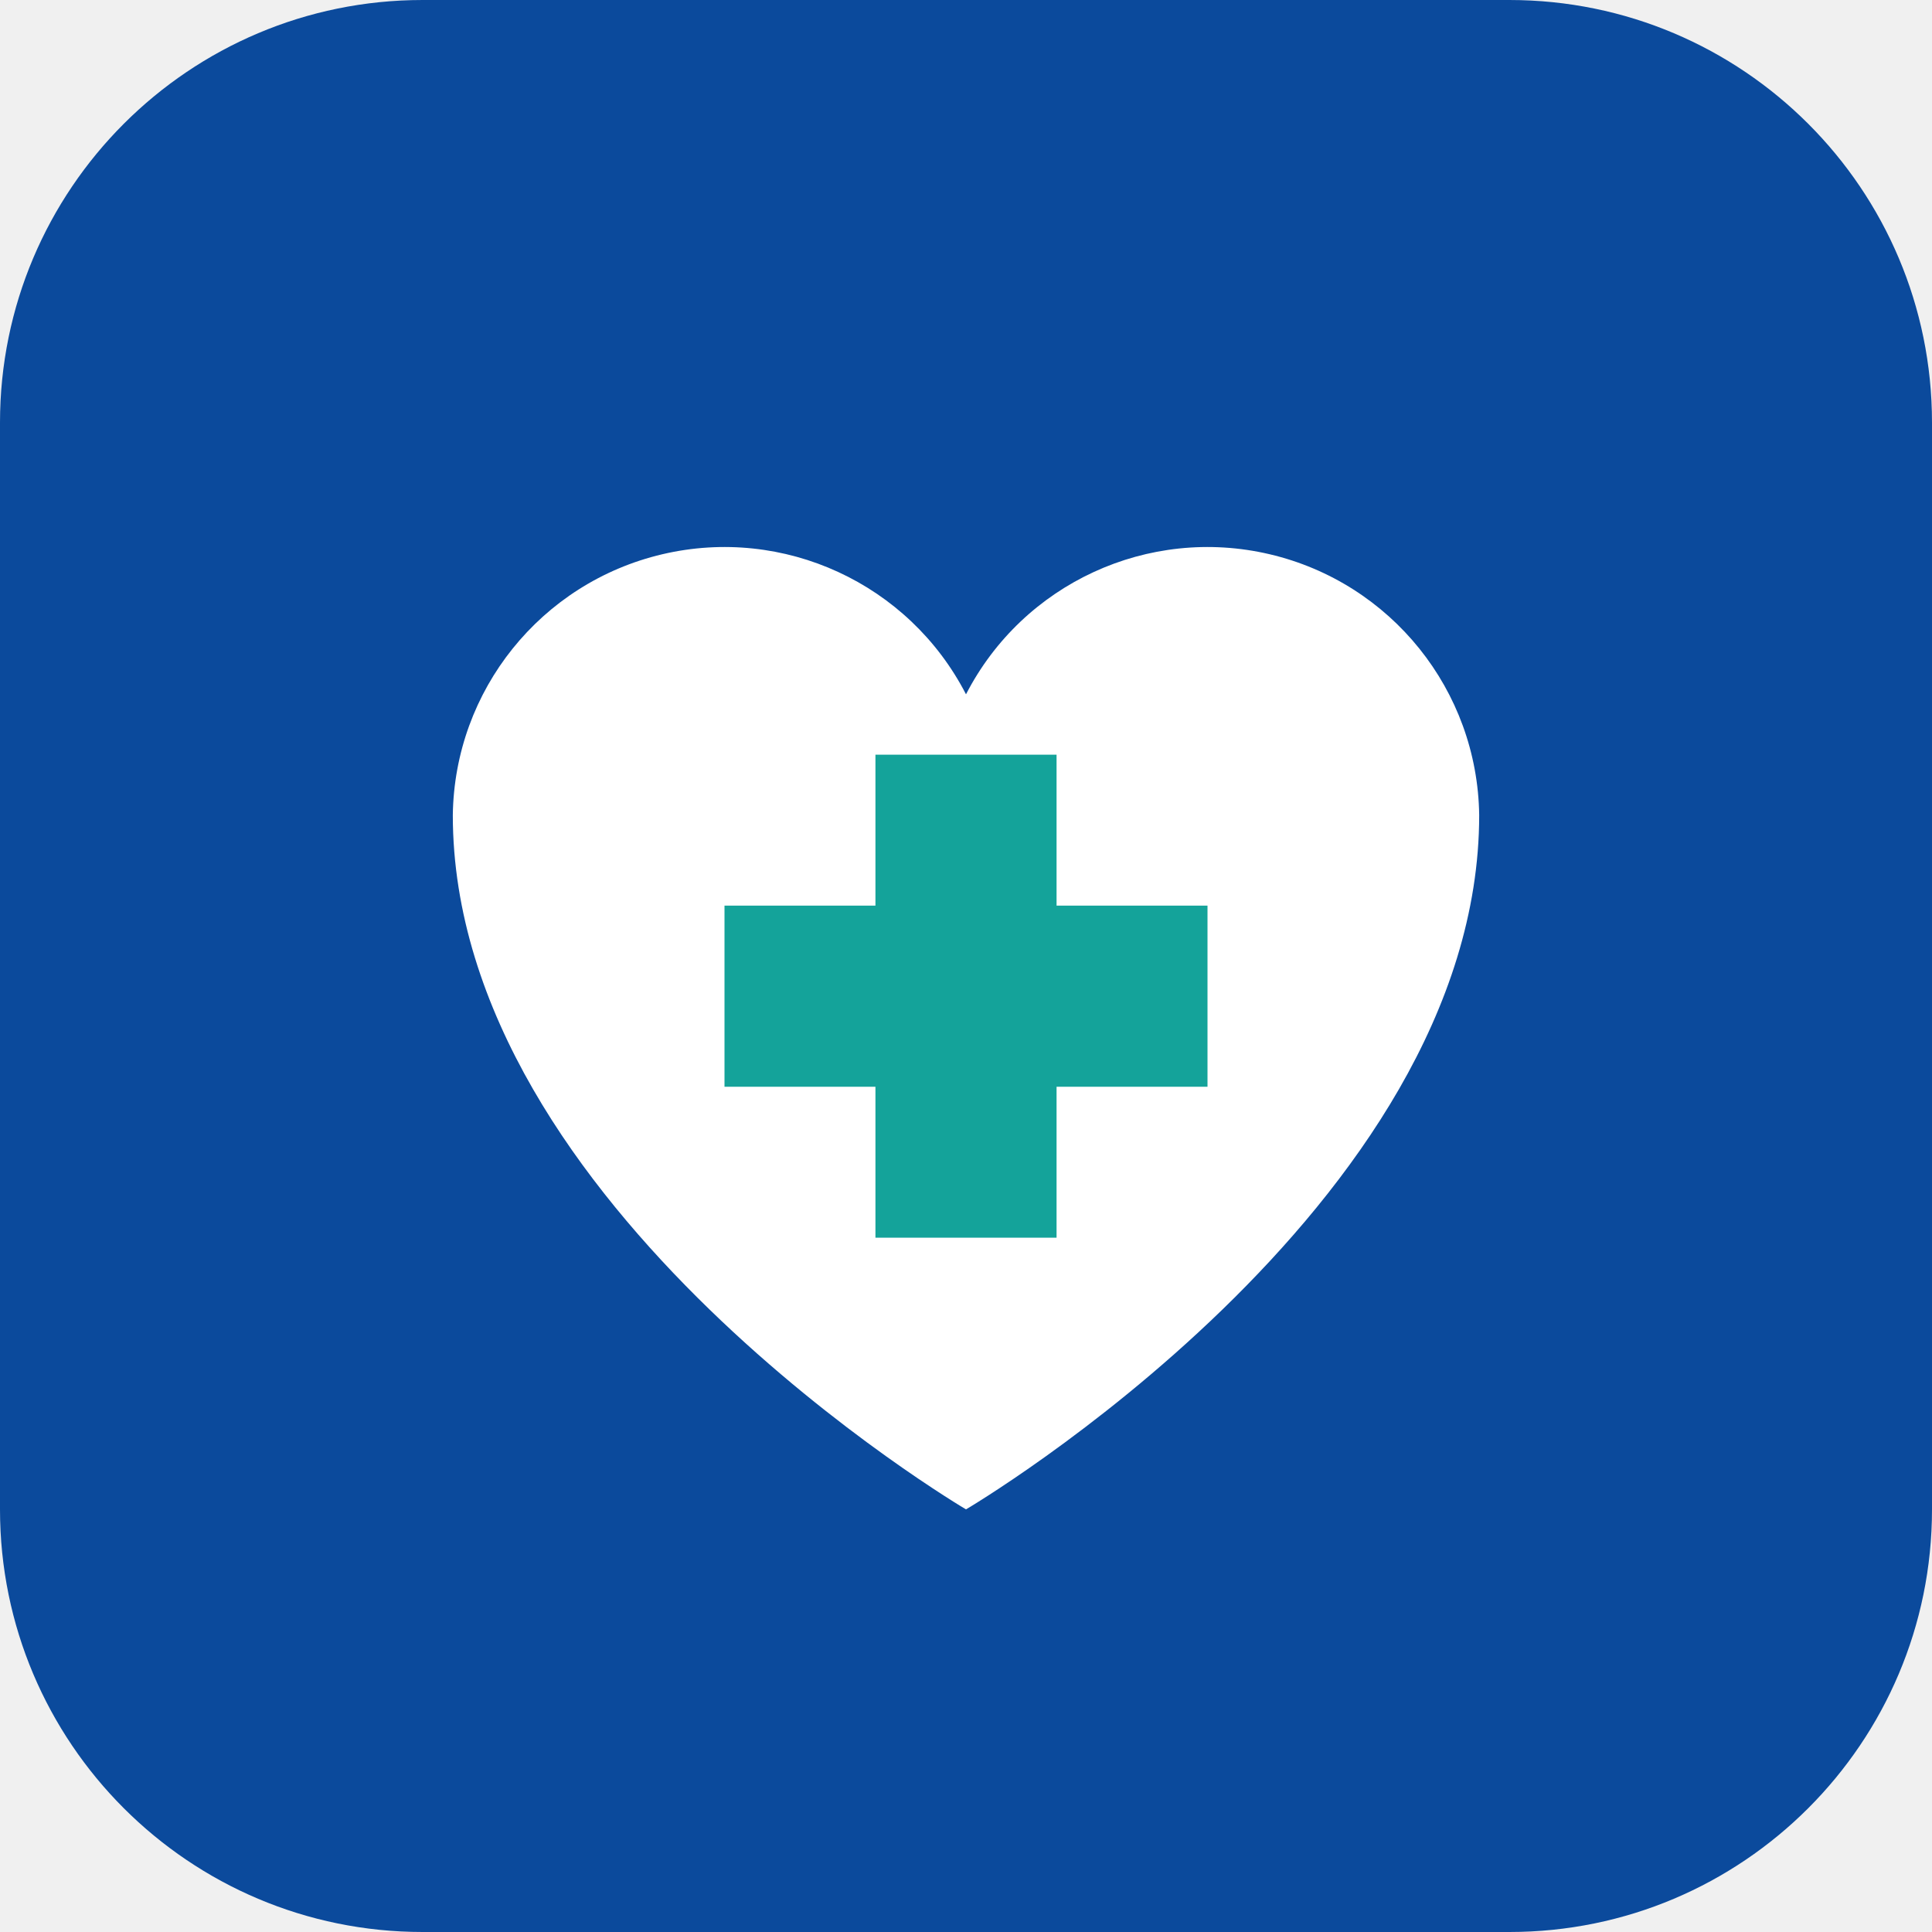
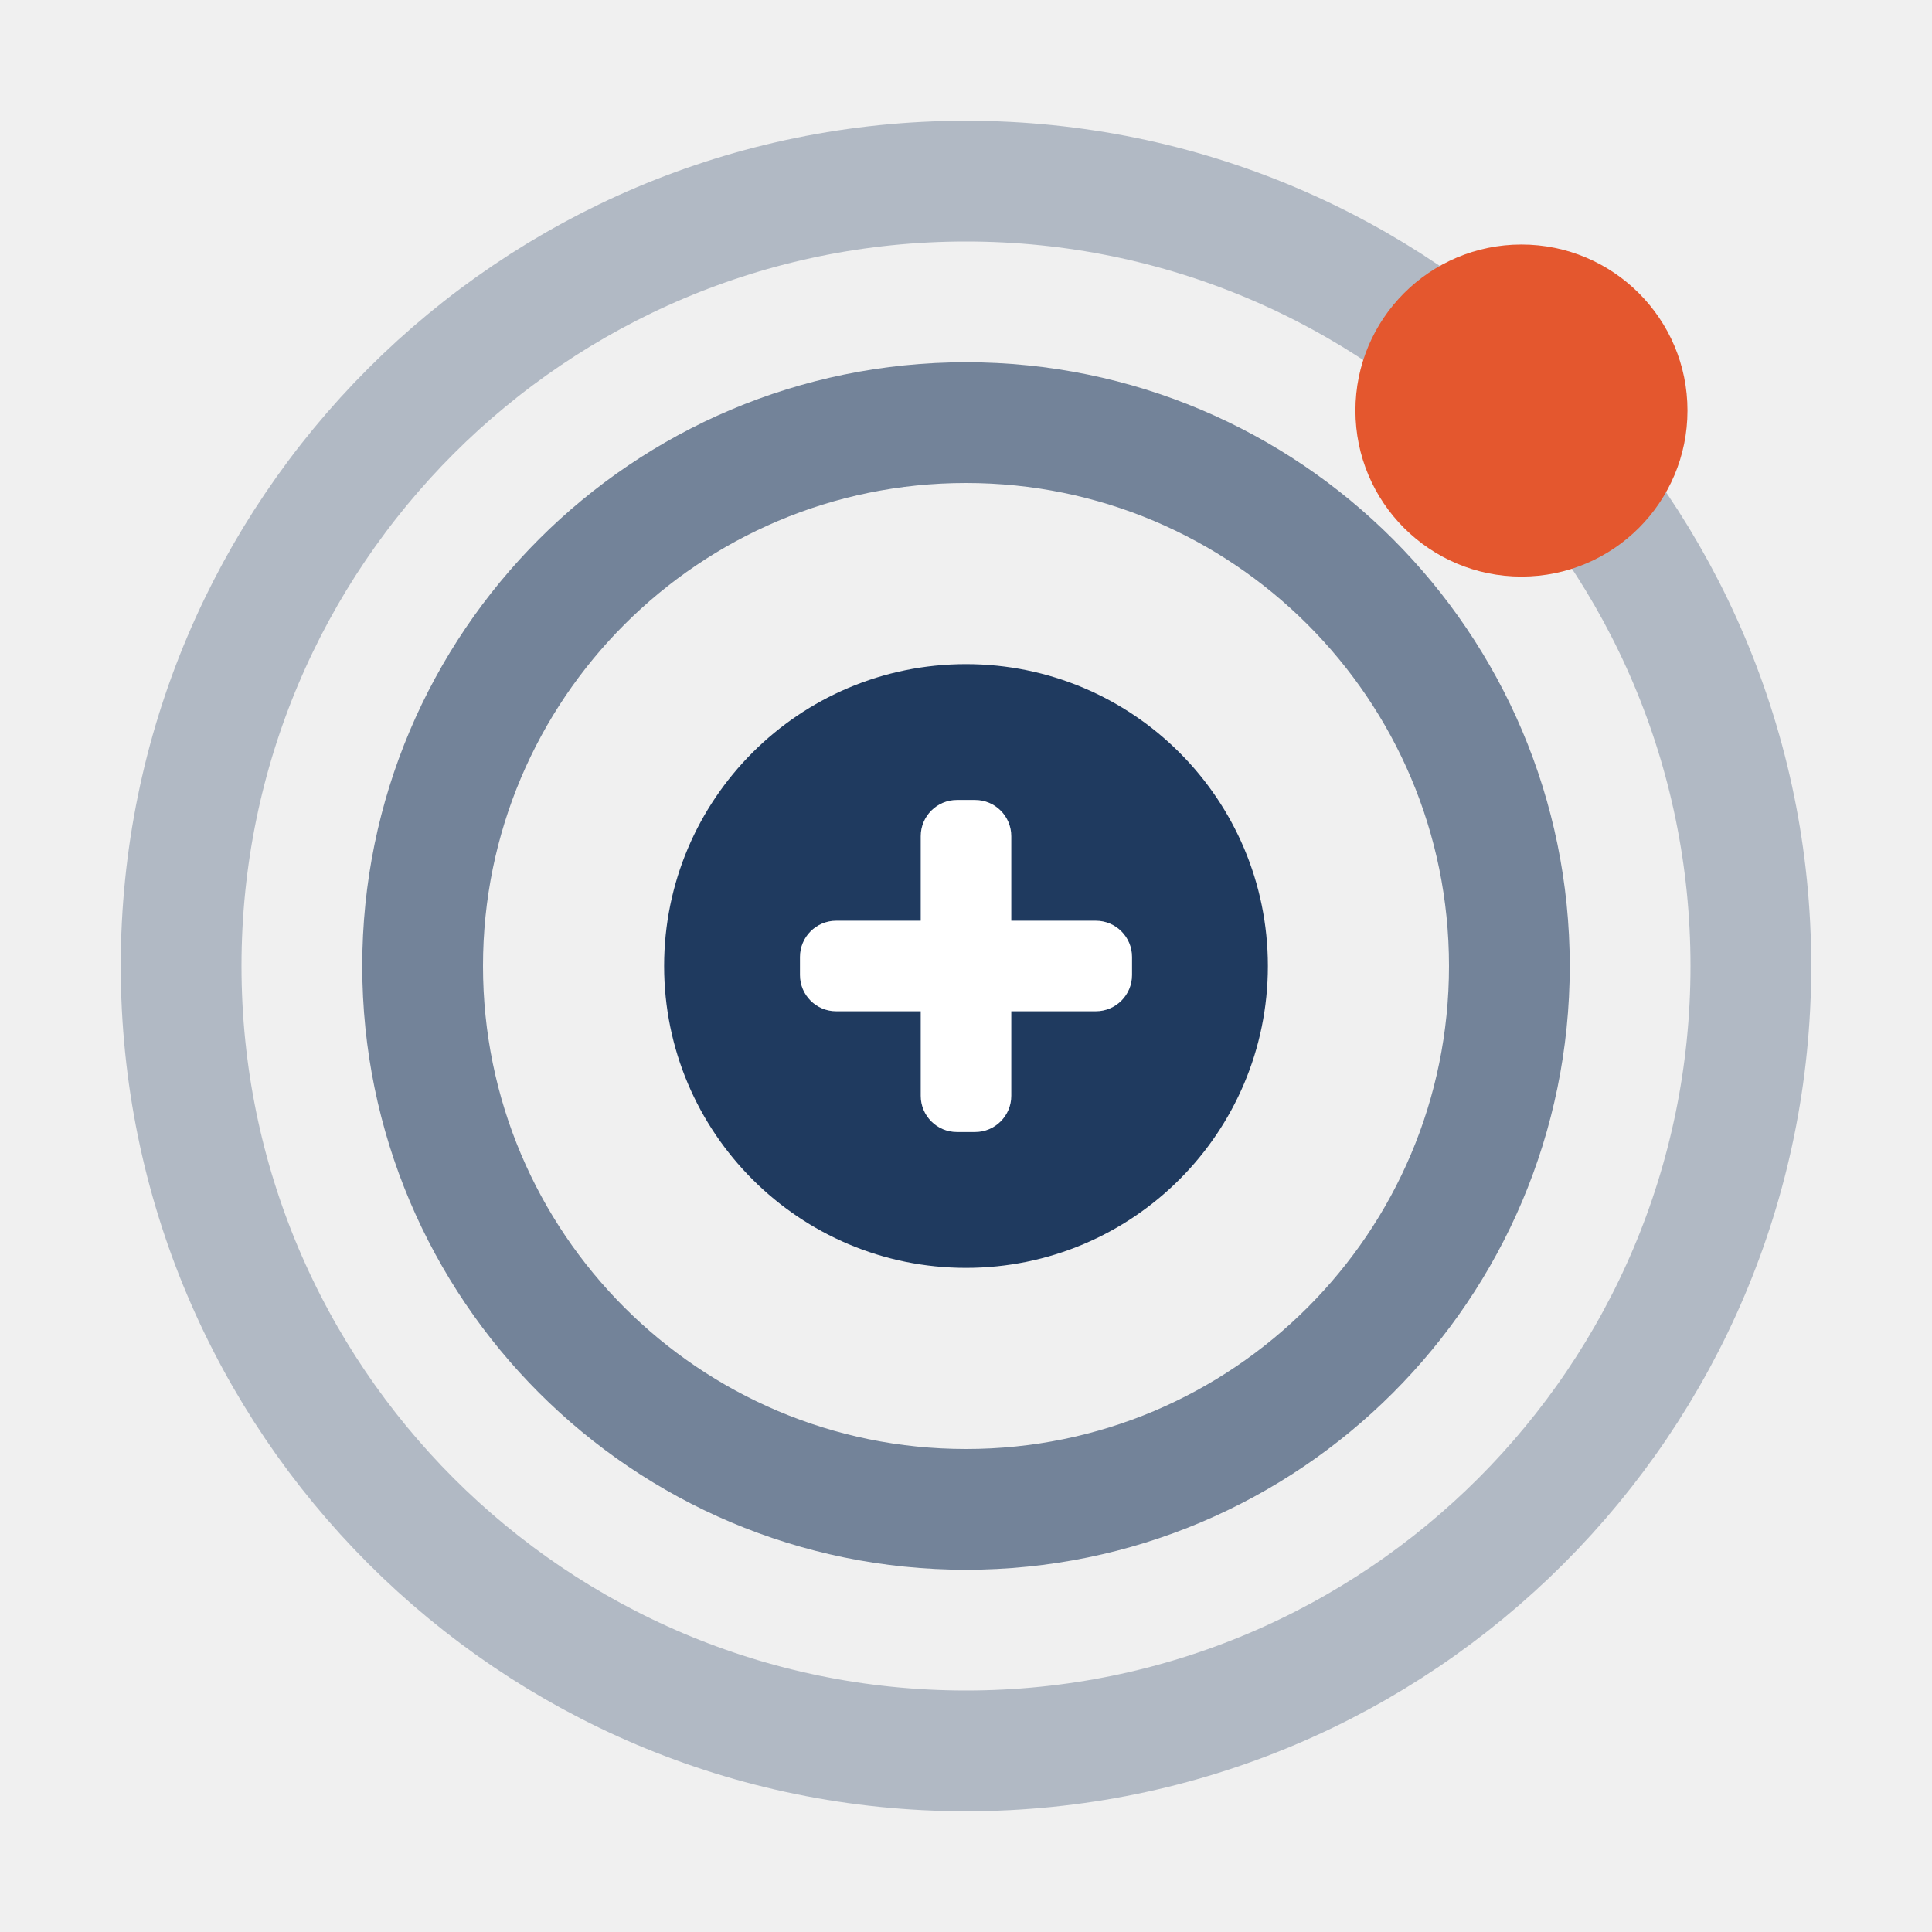
- <svg xmlns="http://www.w3.org/2000/svg" viewBox="0 0 128 128">
-   <rect width="128" height="128" rx="28" fill="#0b4a9c" />
-   <path d="M64 100s-34-20-34-46a18 18 0 0 1 34-8 18 18 0 0 1 34 8c0 26-34 46-34 46z" fill="#fff" />
-   <path d="M58 50h12v10h10v12H70v10H58V72H48V60h10z" fill="#14a39a" />
+ <svg xmlns="http://www.w3.org/2000/svg" viewBox="0 0 64 64">
+   <circle cx="32" cy="32" r="26" fill="none" stroke="#1F3A5F" stroke-width="4" opacity=".3" />
+   <circle cx="32" cy="32" r="18" fill="none" stroke="#1F3A5F" stroke-width="4" opacity=".6" />
+   <circle cx="32" cy="32" r="10" fill="#1F3A5F" />
+   <rect x="30.5" y="26.5" width="3" height="11" rx="1.2" fill="#fff" />
+   <rect x="26.5" y="30.5" width="11" height="3" rx="1.2" fill="#fff" />
+   <circle cx="50.4" cy="13.6" r="5.5" fill="#E4572E" />
</svg>
